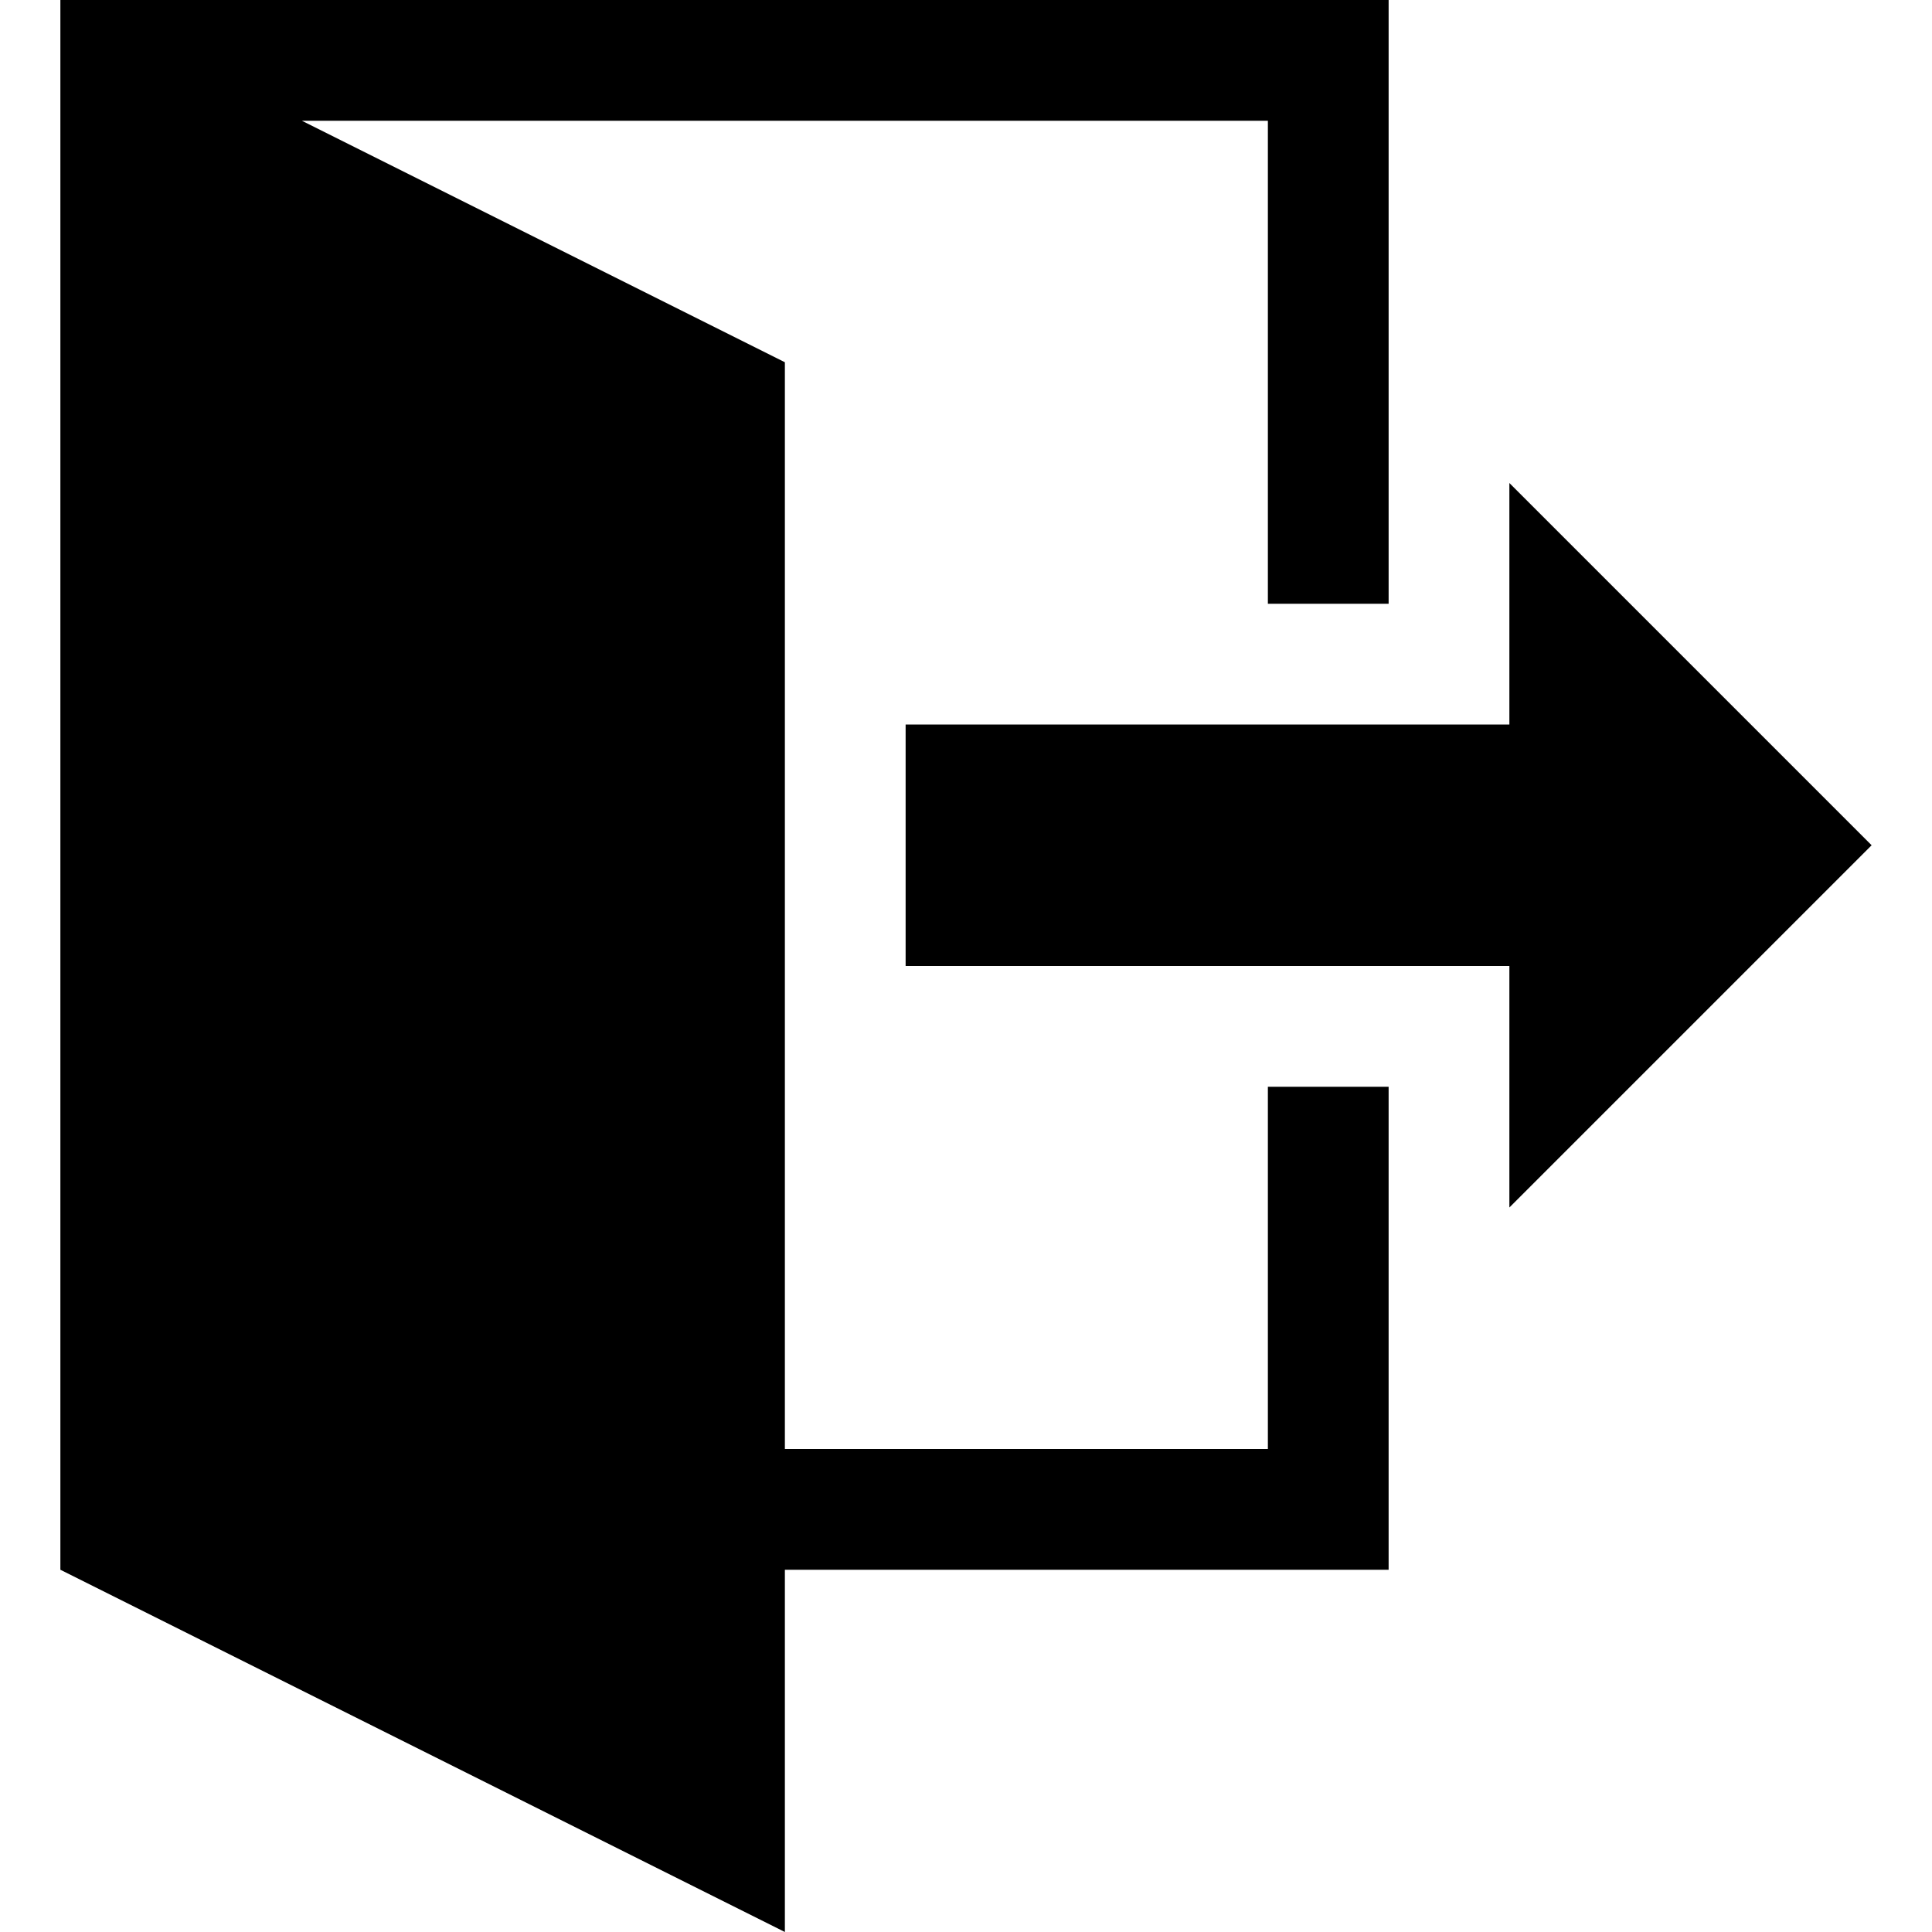
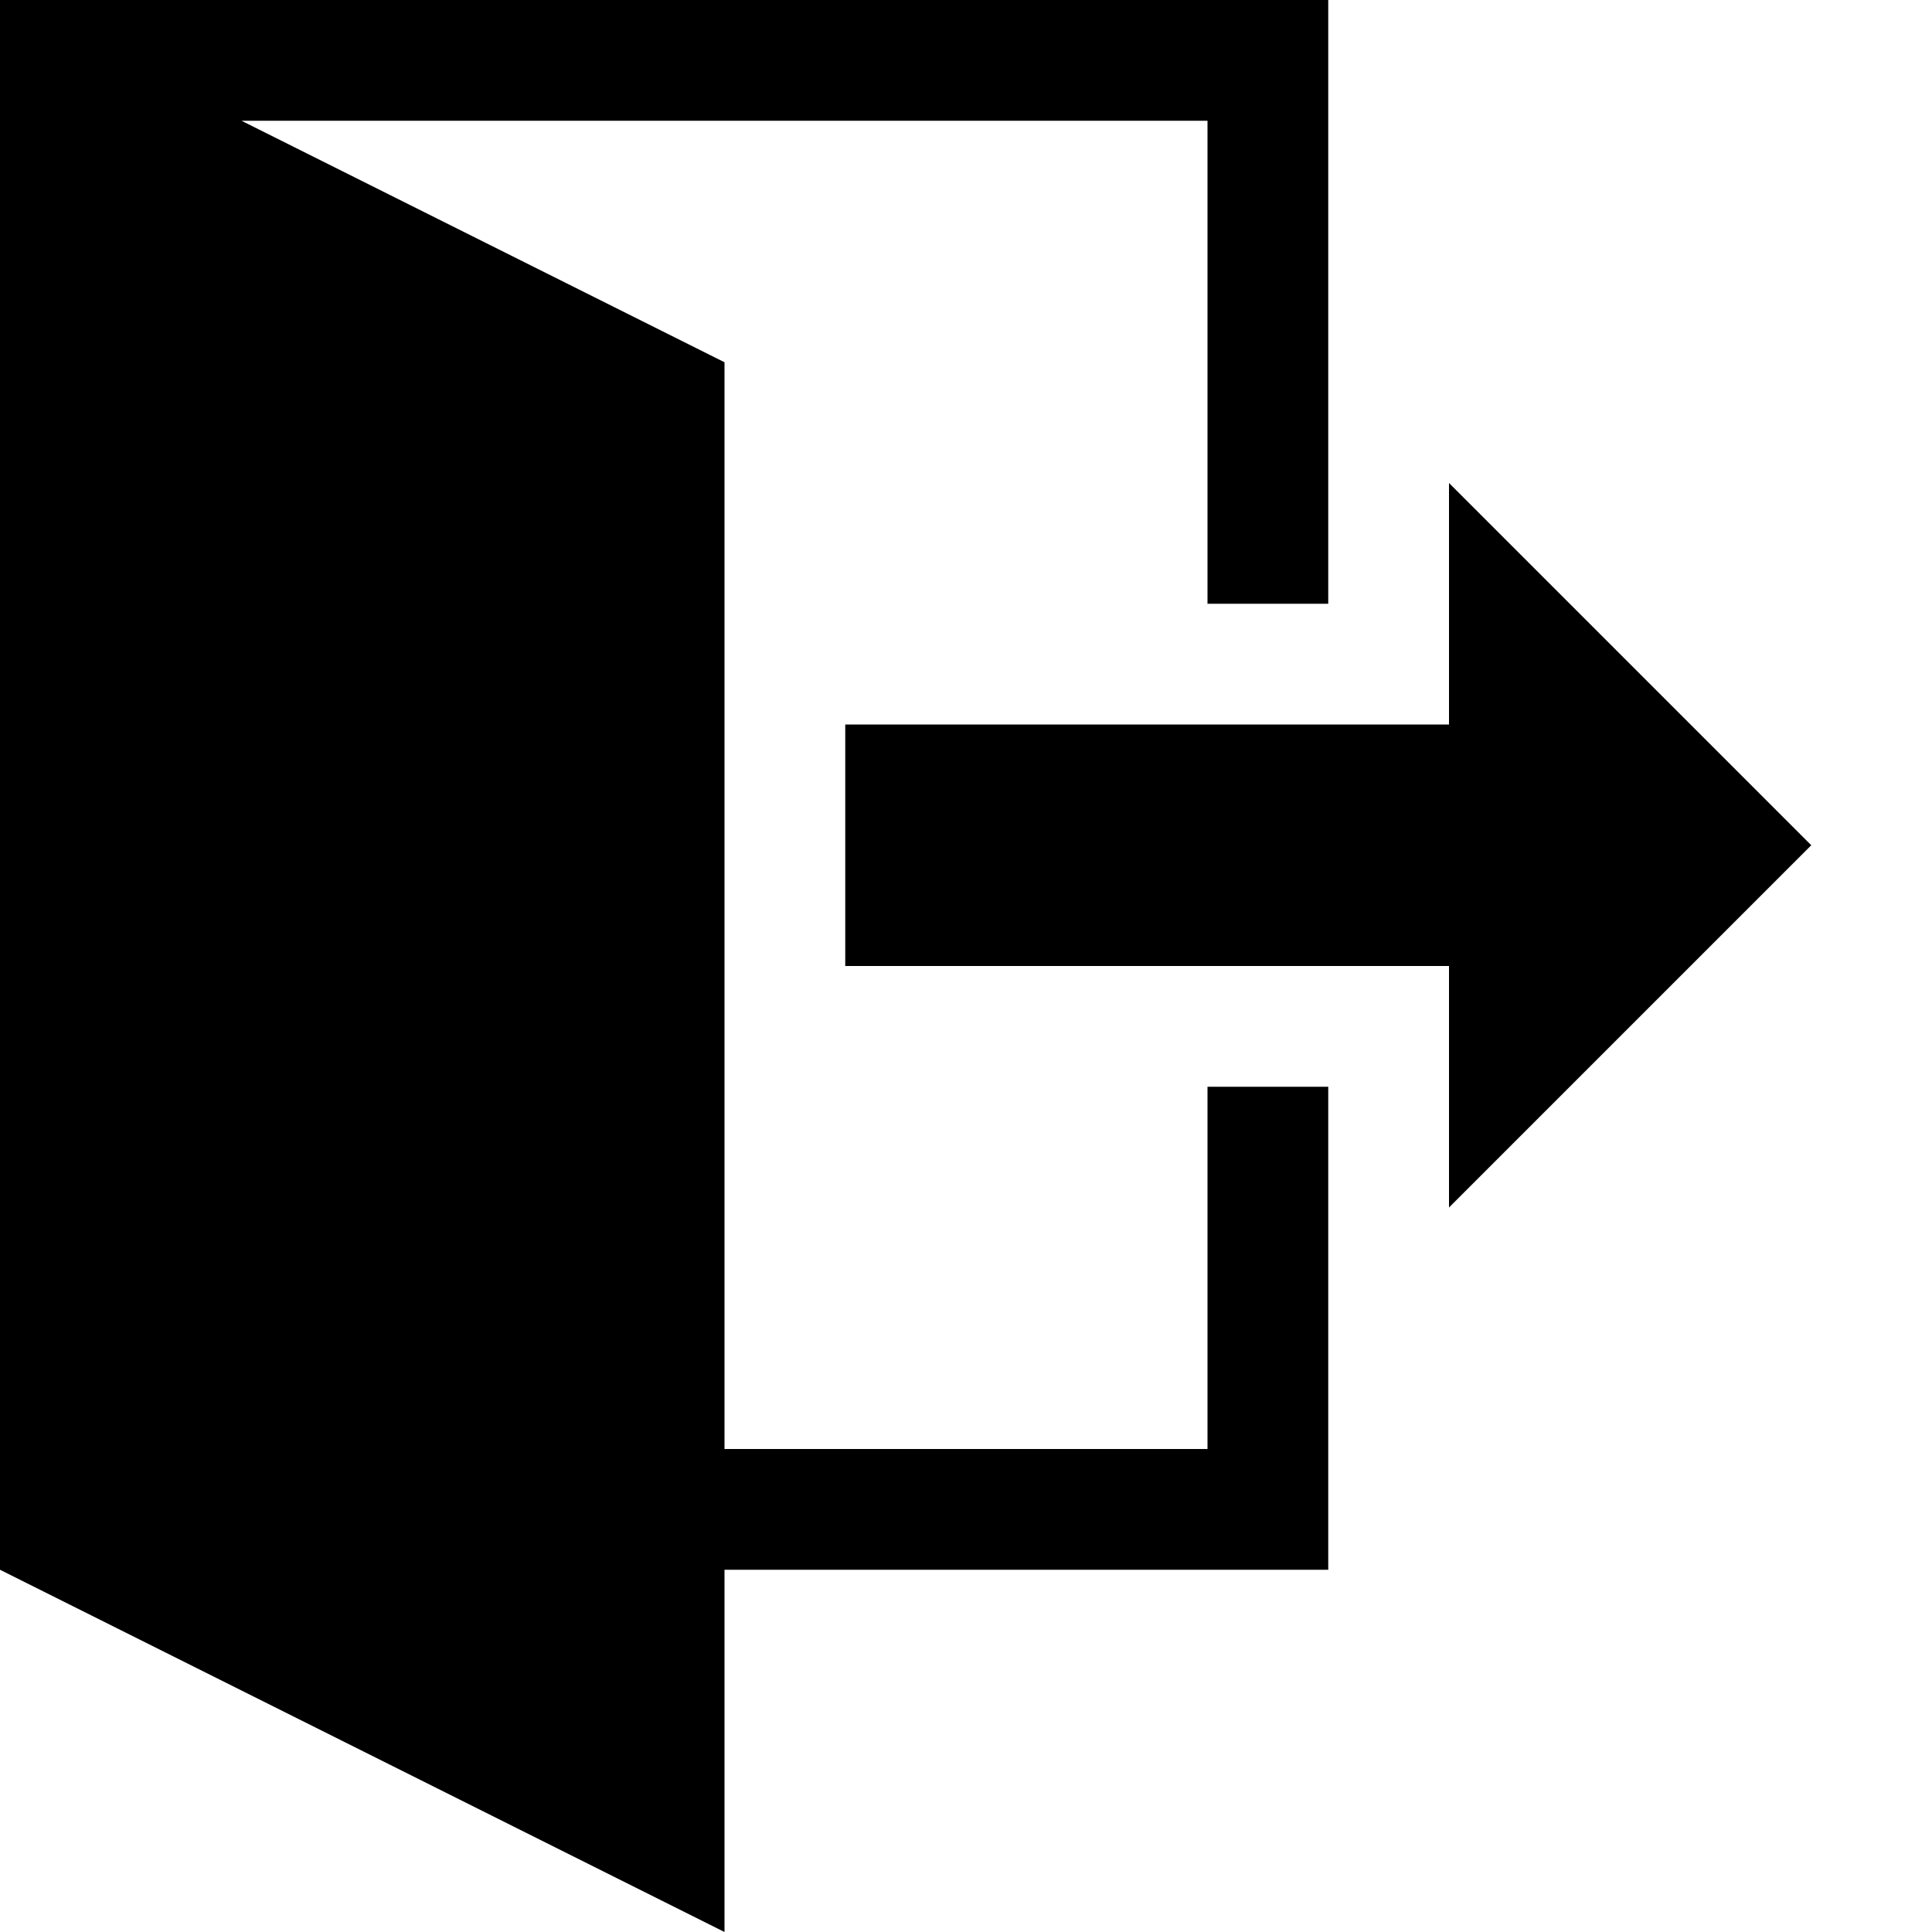
- <svg xmlns="http://www.w3.org/2000/svg" version="1.1" id="Capa_1" x="0px" y="0px" width="533.333px" height="533.333px" viewBox="0 0 533.333 533.333" style="enable-background:new 0 0 533.333 533.333;" xml:space="preserve">
-   <g>
-     <path d="M416.667,333.333v-66.666H250V200h166.667v-66.667l100,100L416.667,333.333z M383.333,300v133.333H216.667v100l-200-100V0   h366.667v166.667H350V33.333H83.333L216.667,100v300H350V300H383.333z" />
-   </g>
-   <g>
- </g>
-   <g>
- </g>
-   <g>
- </g>
-   <g>
- </g>
-   <g>
- </g>
-   <g>
- </g>
-   <g>
- </g>
-   <g>
- </g>
-   <g>
- </g>
-   <g>
- </g>
-   <g>
- </g>
-   <g>
- </g>
-   <g>
- </g>
-   <g>
- </g>
-   <g>
- </g>
+ <svg xmlns="http://www.w3.org/2000/svg" version="1.1" width="32" height="32" viewBox="0 0 32 32">
+   <path d="M24 20v-4h-10v-4h10v-4l6 6zM22 18v8h-10v6l-12-6v-26h22v10h-2v-8h-16l8 4v18h8v-6z" />
</svg>
